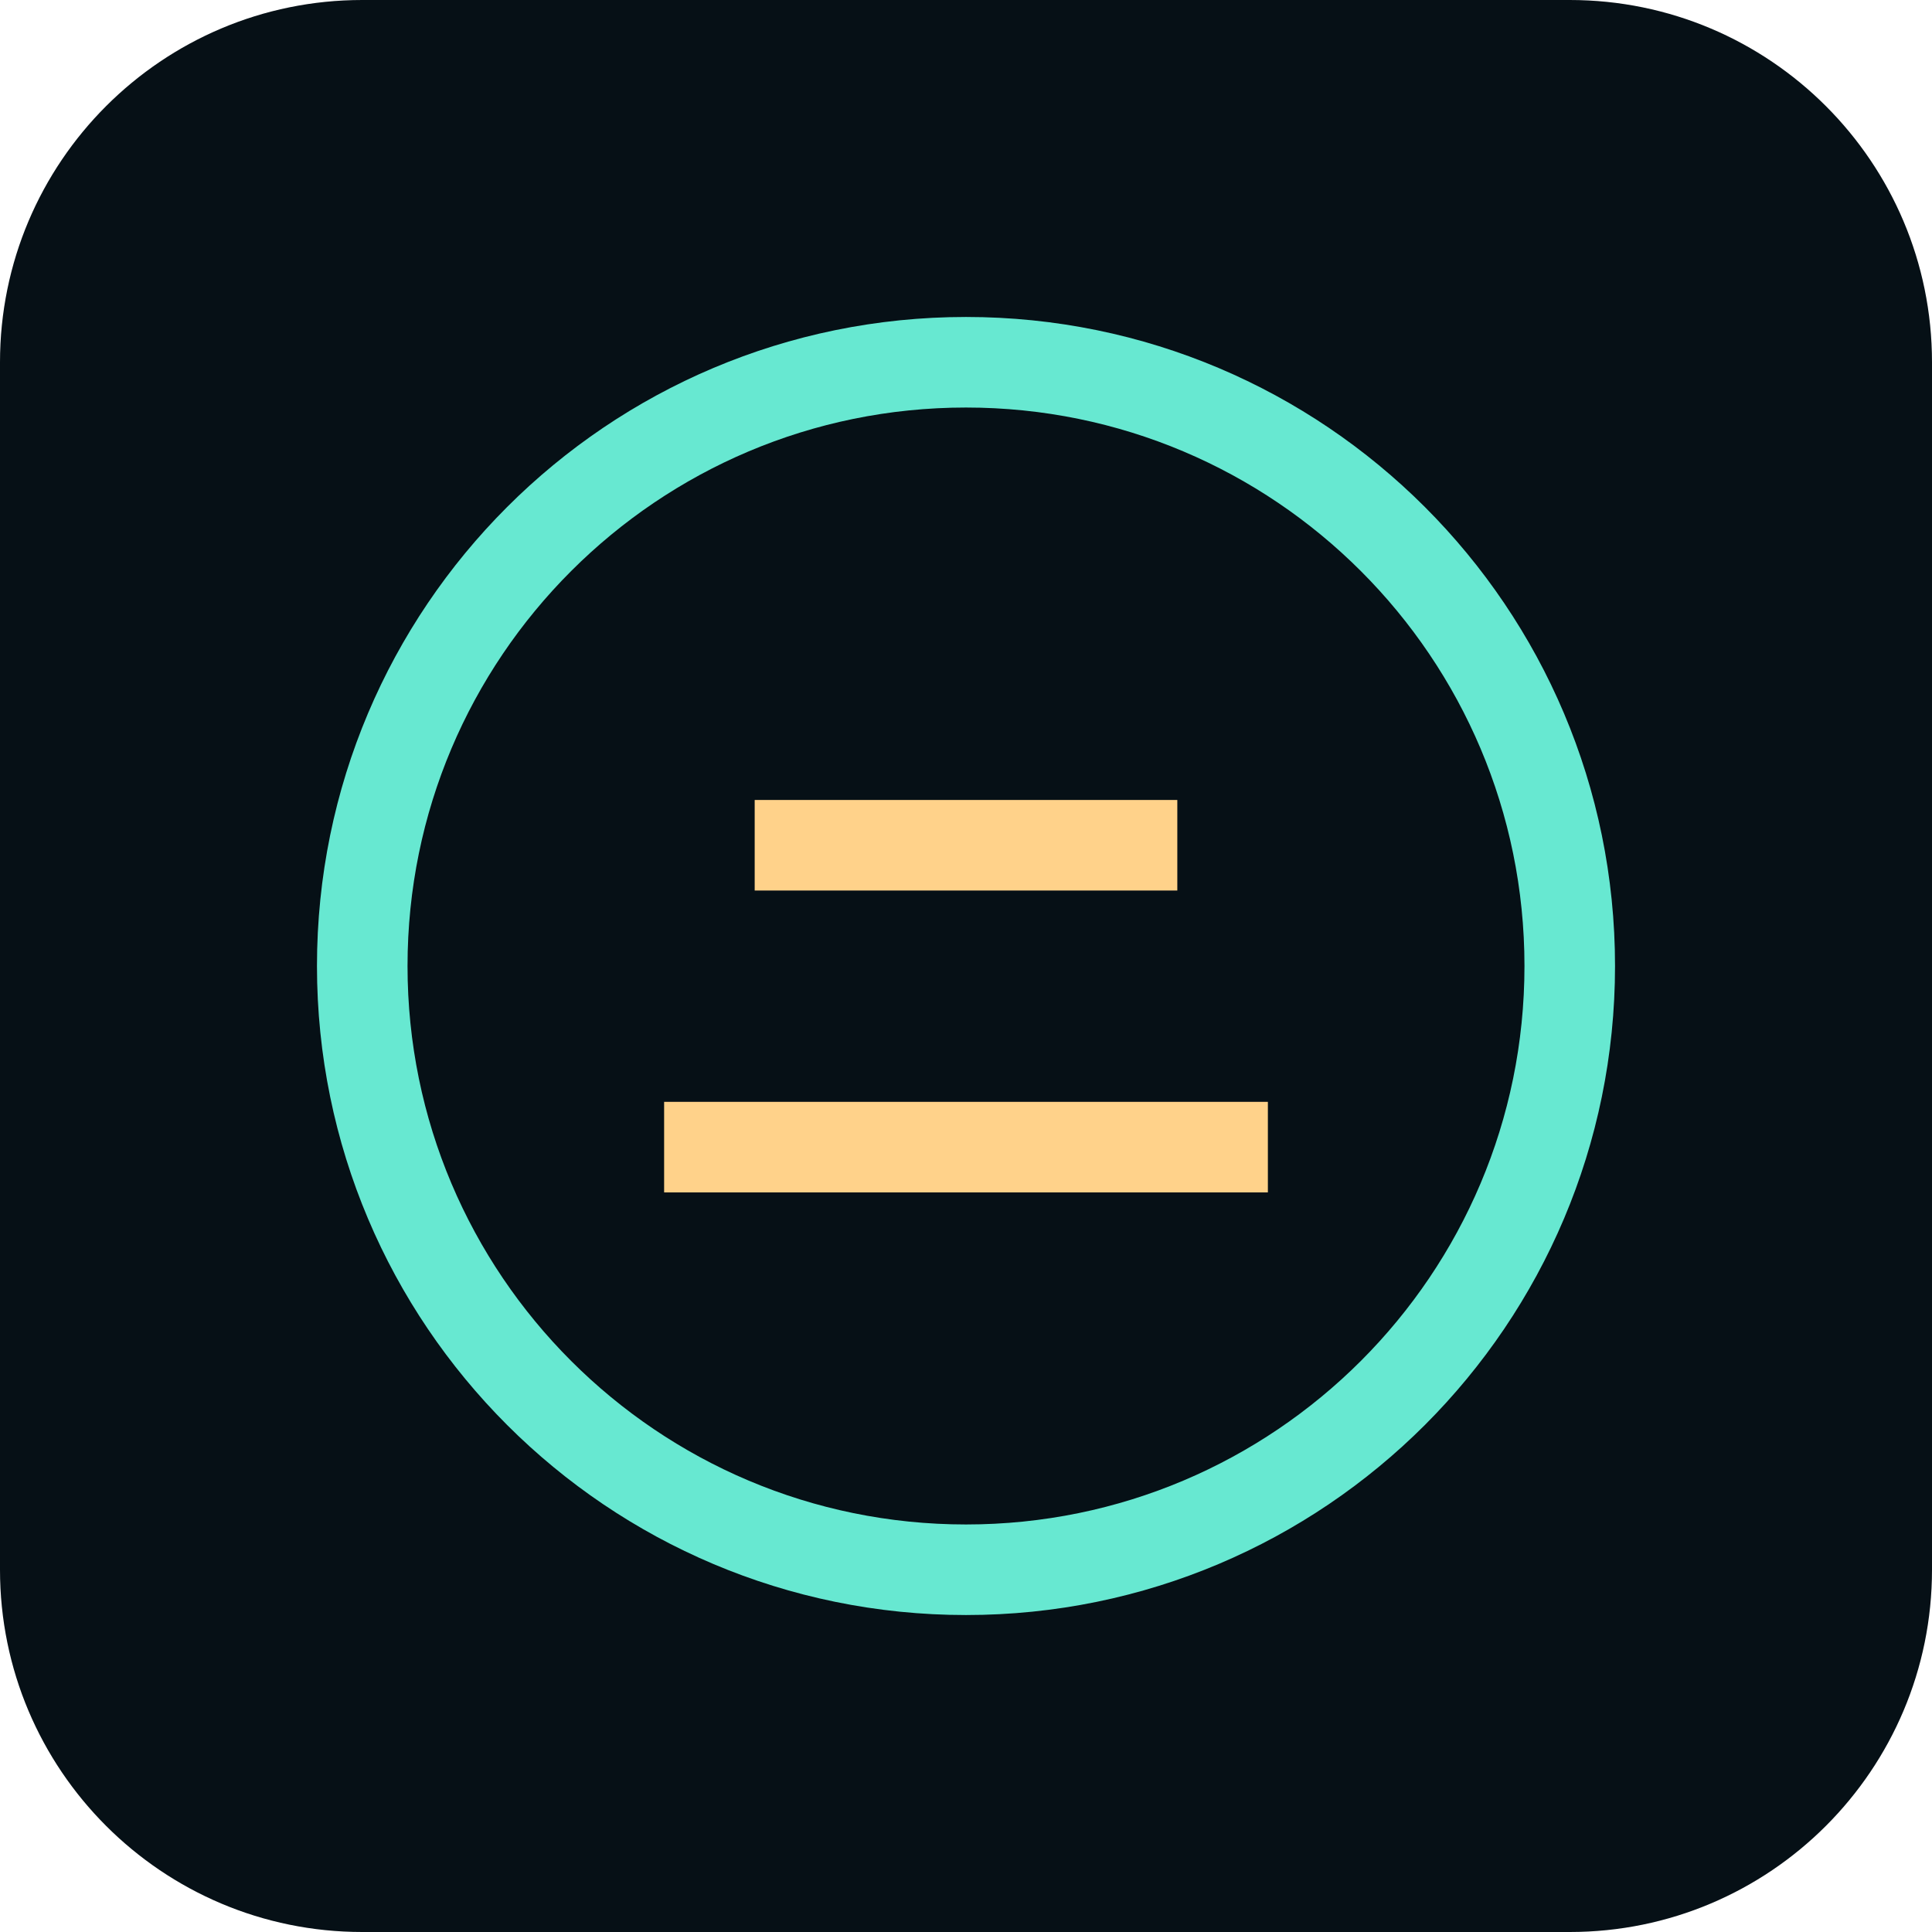
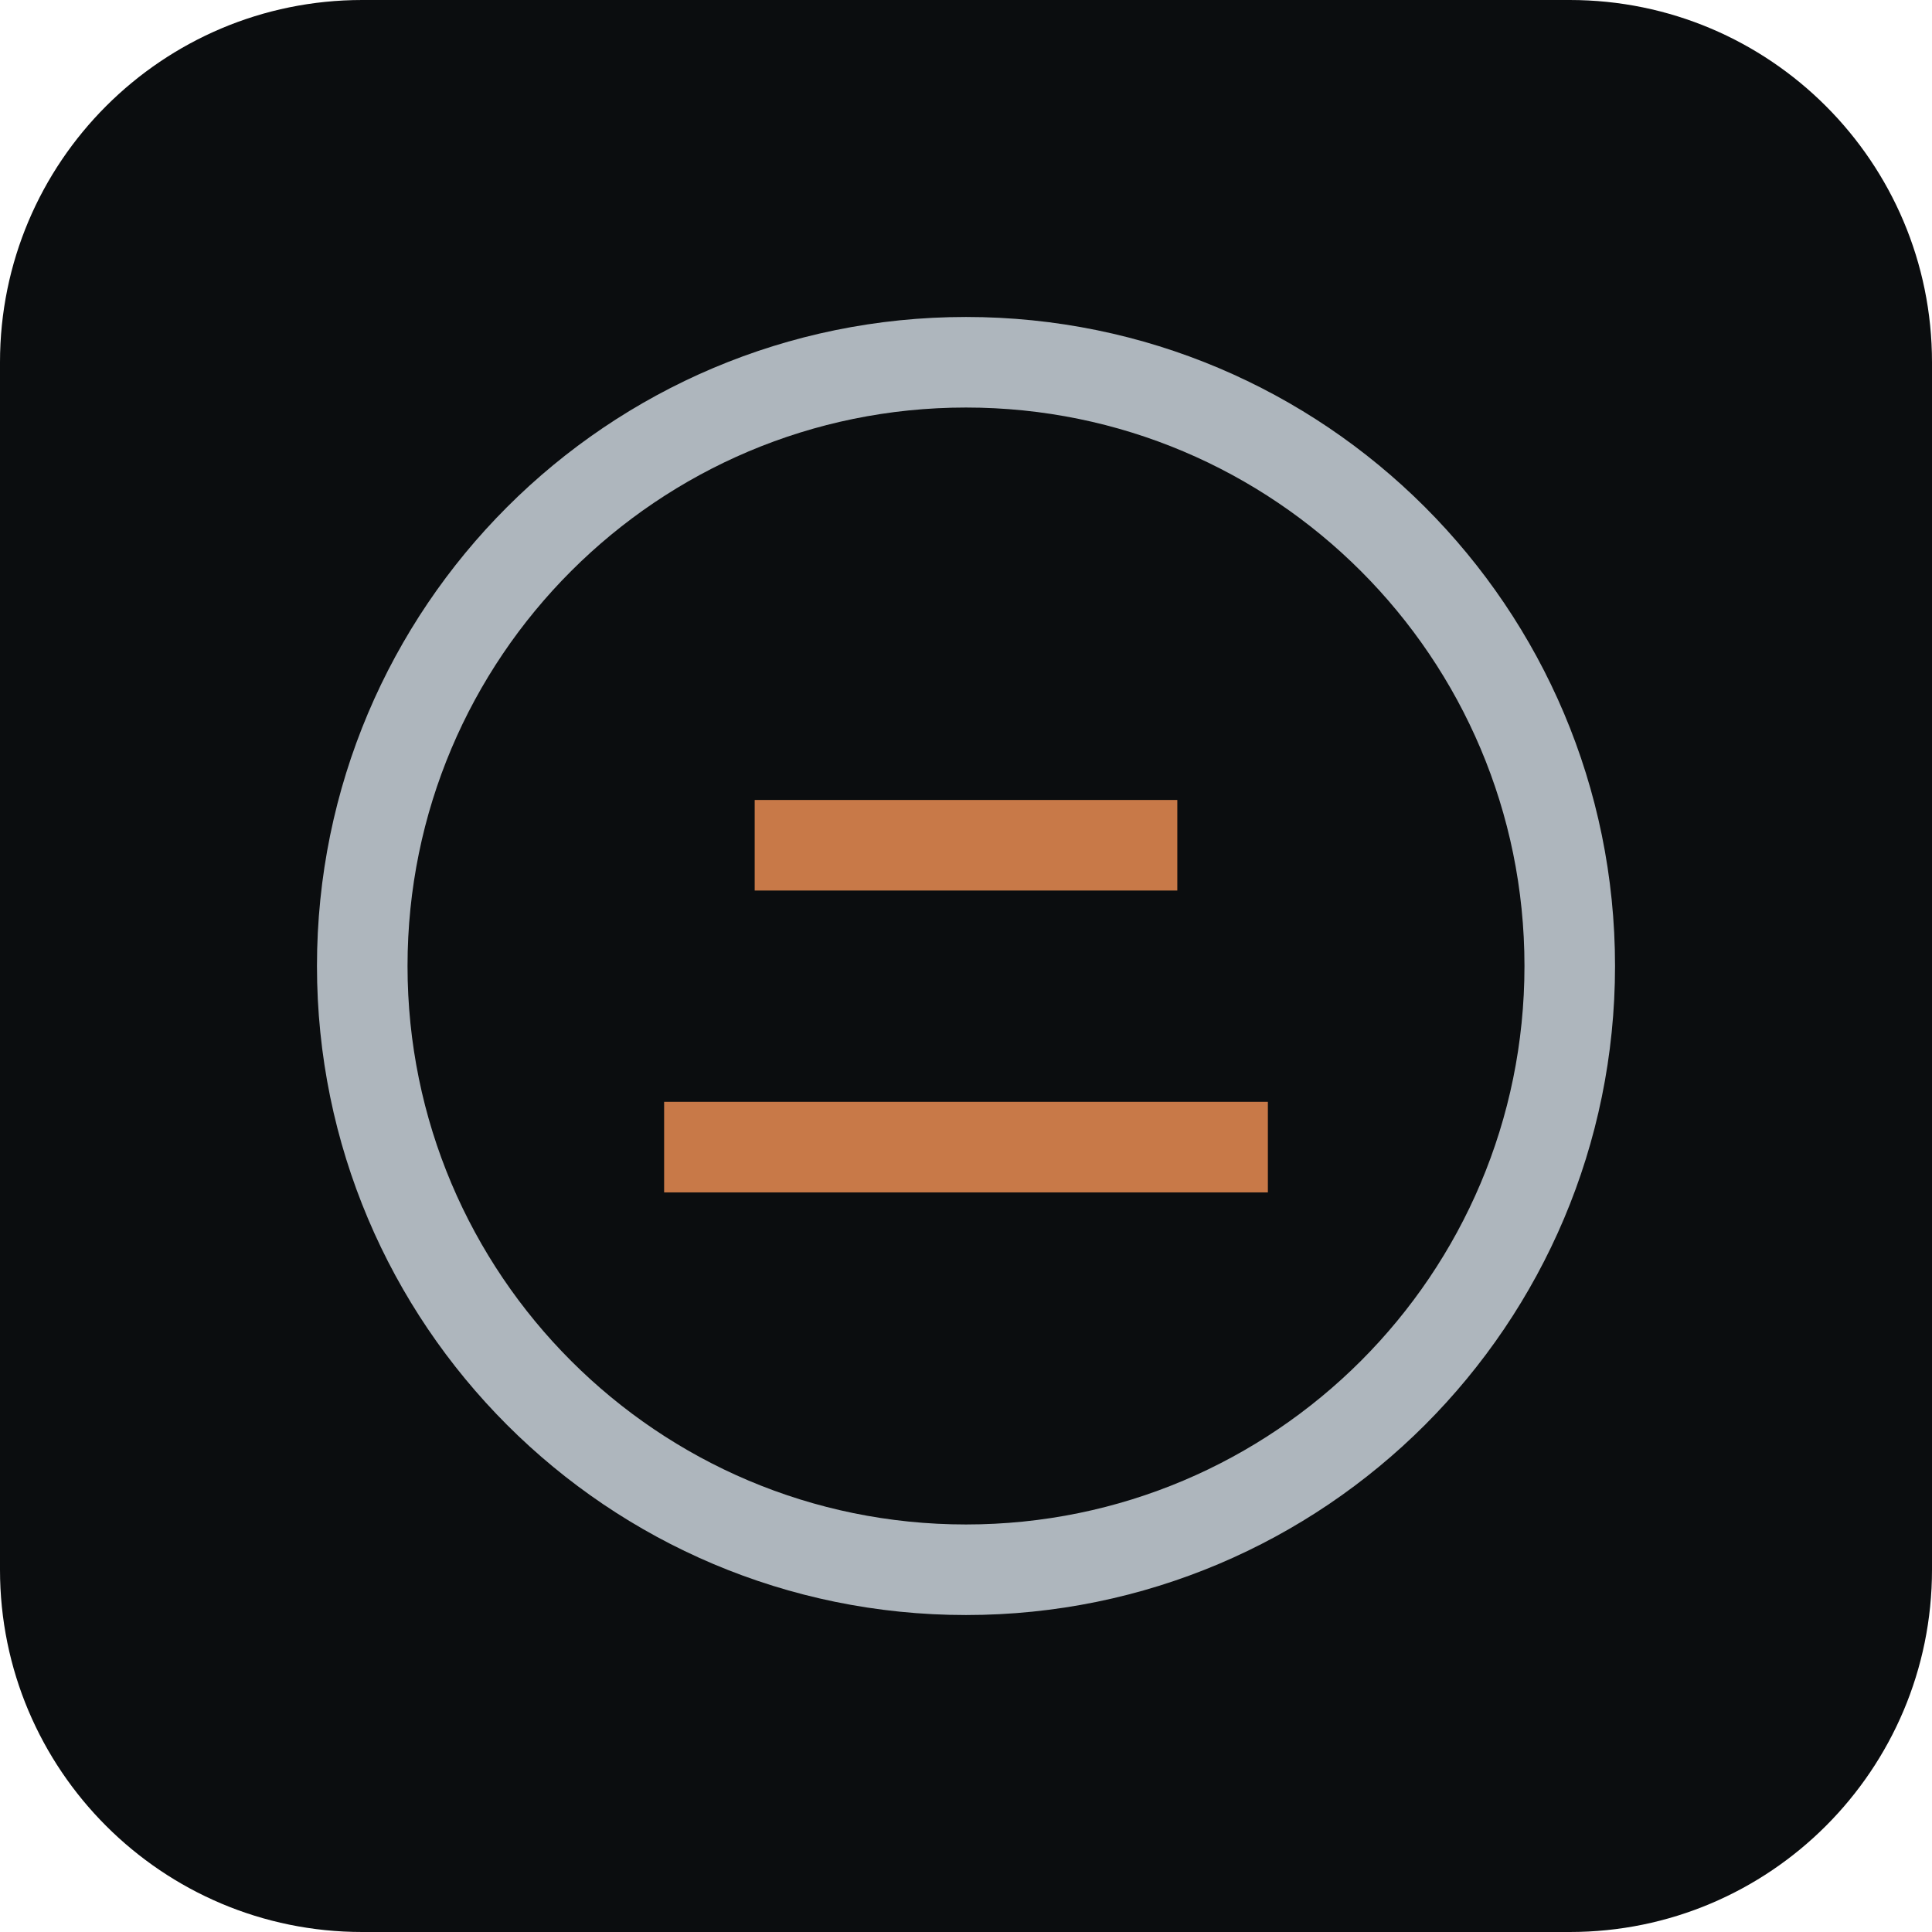
<svg xmlns="http://www.w3.org/2000/svg" viewBox="0 0 64 64">
-   <rect width="64" height="64" rx="12" fill="#061016" />
-   <circle cx="32" cy="32" r="20" fill="none" stroke="#67e8d1" stroke-width="3" />
-   <path d="M22 38h20M25 28h14" stroke="#ffd28a" stroke-width="3" />
+   <rect width="64" height="64" rx="12" fill="#0b0d0f" />
+   <circle cx="32" cy="32" r="20" fill="none" stroke="#aeb6bd" stroke-width="3" />
+   <path d="M22 38h20M25 28h14" stroke="#c87948" stroke-width="3" />
</svg>
